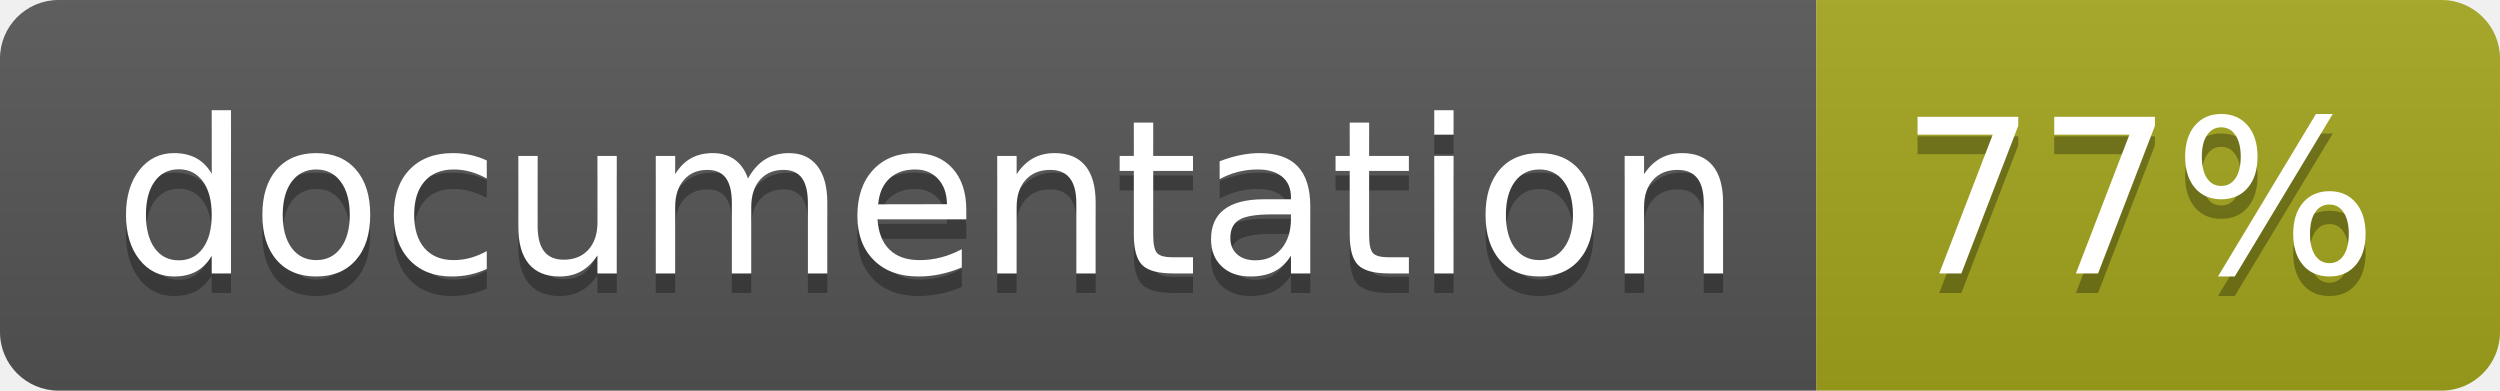
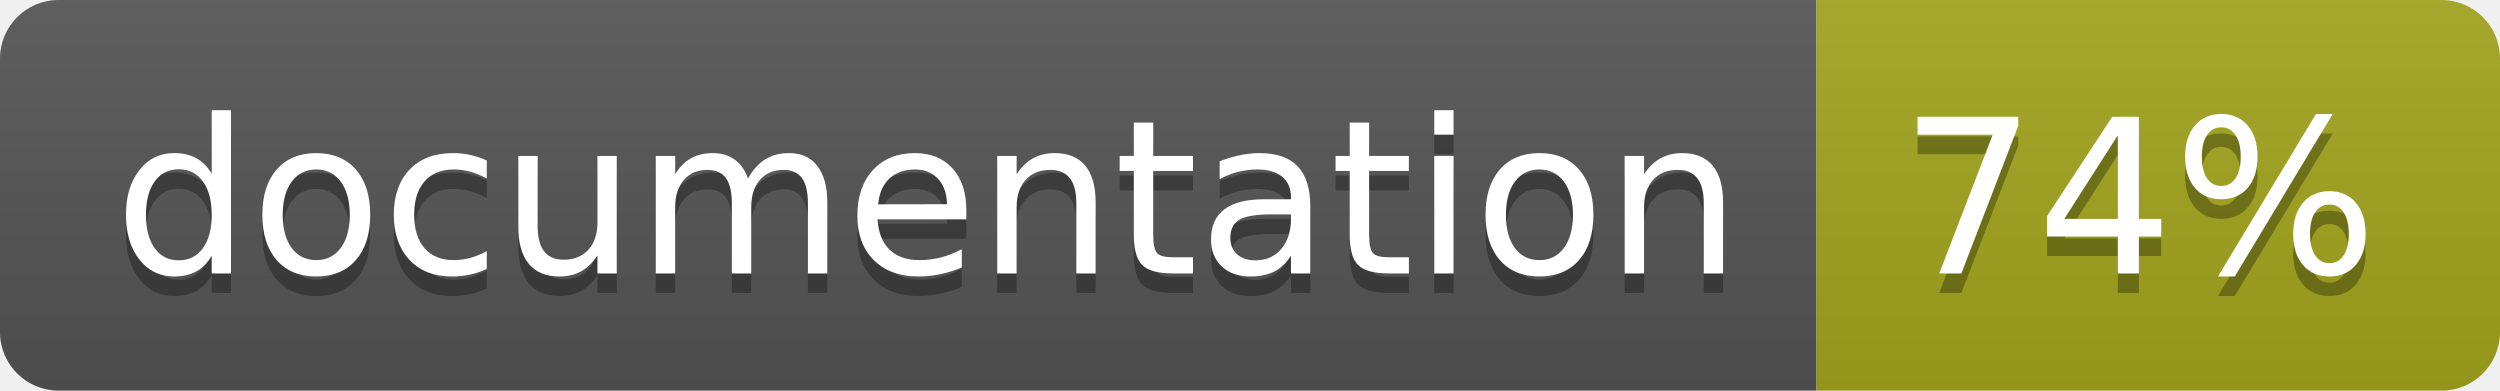
<svg xmlns="http://www.w3.org/2000/svg" width="128" height="20">
  <linearGradient id="b" x2="0" y2="100%">
    <stop offset="0" stop-color="#bbb" stop-opacity=".1" />
    <stop offset="1" stop-opacity=".1" />
  </linearGradient>
  <clipPath id="a">
    <rect width="128" height="20" rx="3" fill="#fff" />
  </clipPath>
  <g clip-path="url(#a)">
    <path fill="#555" d="M0 0h93v20H0z" />
    <path fill="#a4a61d" d="M93 0h35v20H93z" />
    <path fill="url(#b)" d="M0 0h128v20H0z" />
  </g>
  <g fill="#fff" text-anchor="middle" font-family="DejaVu Sans,Verdana,Geneva,sans-serif" font-size="110">
-     <text x="475" y="150" fill="#010101" fill-opacity=".3" transform="scale(.1)" textLength="830">documentation</text>
-     <text x="475" y="140" transform="scale(.1)" textLength="830">documentation</text>
-     <text x="1095" y="150" fill="#010101" fill-opacity=".3" transform="scale(.1)" textLength="250">77%</text>
-     <text x="1095" y="140" transform="scale(.1)" textLength="250">77%</text>
+     <text x="475" y="150" fill="#010101" fill-opacity=".3" transform="scale(.1)" textLength="830">
+       documentation
+     </text>
+     <text x="475" y="140" transform="scale(.1)" textLength="830">
+       documentation
+     </text>
+     <text x="1095" y="150" fill="#010101" fill-opacity=".3" transform="scale(.1)" textLength="250">
+       74%
+     </text>
+     <text x="1095" y="140" transform="scale(.1)" textLength="250">
+       74%
+     </text>
  </g>
</svg>
